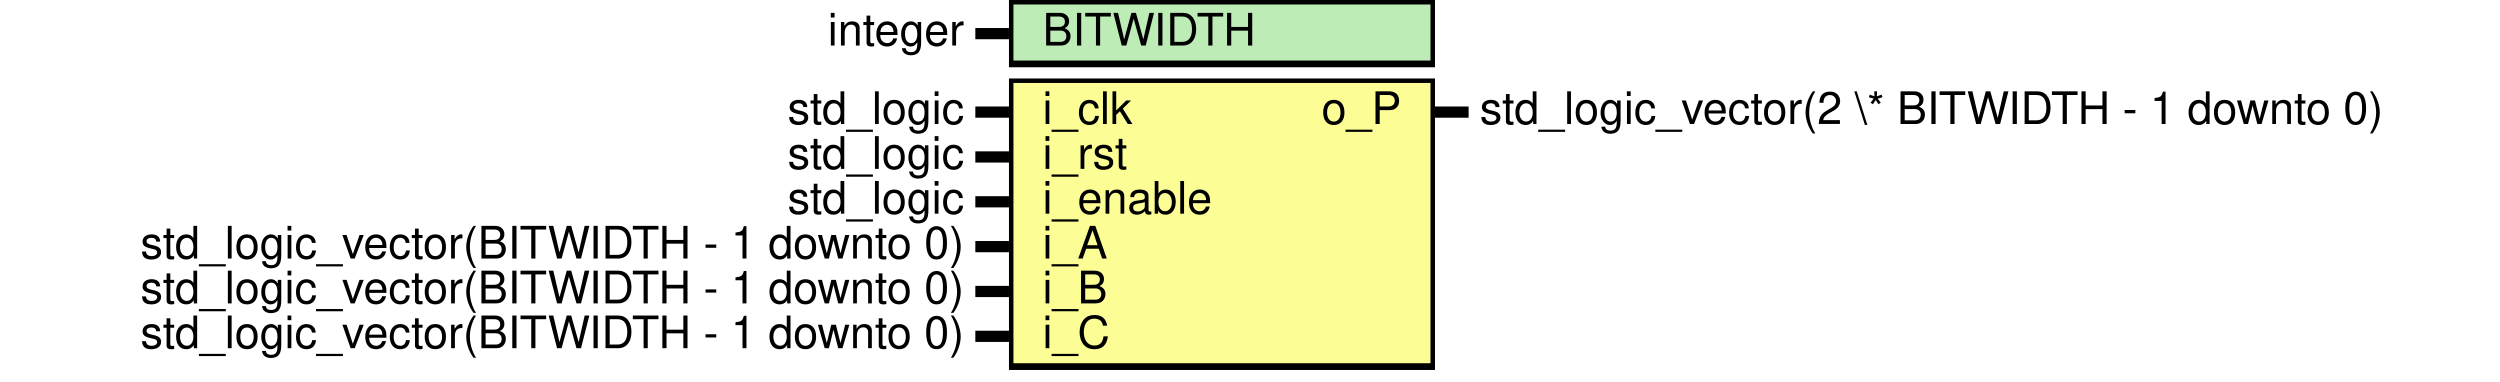
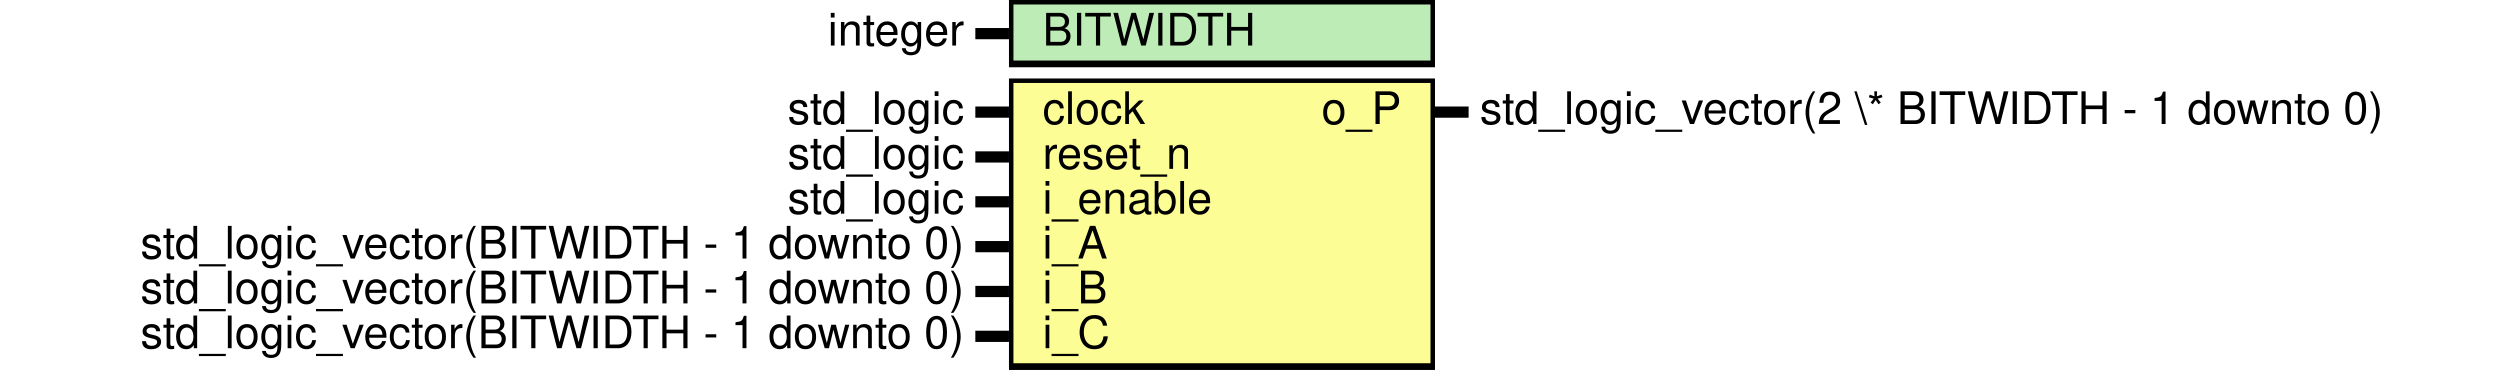
<svg xmlns="http://www.w3.org/2000/svg" xmlns:ns1="http://svgjs.com/svgjs" version="1.1" viewBox="0 0 1115 170">
  <svg id="SvgjsSvg1002" width="2" height="0" focusable="false" style="overflow:hidden;top:-100%;left:-100%;position:absolute;opacity:0">
    <polyline id="SvgjsPolyline1003" points="435,0 450,0" />
    <path id="SvgjsPath1004" d="M0 0 " />
  </svg>
  <rect id="SvgjsRect1006" width="190" height="30" fill="black" x="450" y="0" />
  <rect id="SvgjsRect1007" width="186" height="25" fill="#bdecb6" x="452" y="2" />
  <text id="SvgjsText1008" font-family="Helvetica" x="430" y="-5.698" font-size="20" text-anchor="end" family="Helvetica" size="20" anchor="end" ns1:data="{&quot;leading&quot;:&quot;1.3&quot;}">
    <tspan id="SvgjsTspan1009" dy="26" x="430" ns1:data="{&quot;newLined&quot;:true}">   integer </tspan>
  </text>
  <text id="SvgjsText1010" font-family="Helvetica" x="465" y="-5.698" font-size="20" text-anchor="start" family="Helvetica" size="20" anchor="start" ns1:data="{&quot;leading&quot;:&quot;1.3&quot;}">
    <tspan id="SvgjsTspan1011" dy="26" x="465" ns1:data="{&quot;newLined&quot;:true}">   BITWIDTH </tspan>
  </text>
  <line id="SvgjsLine1012" x1="435" y1="15" x2="450" y2="15" stroke-linecap="rec" stroke="black" stroke-width="5" />
  <rect id="SvgjsRect1013" width="190" height="130" fill="black" x="450" y="35" />
  <rect id="SvgjsRect1014" width="186" height="125" fill="#fdfd96" x="452" y="37" />
  <text id="SvgjsText1015" font-family="Helvetica" x="430" y="29.302" font-size="20" text-anchor="end" family="Helvetica" size="20" anchor="end" ns1:data="{&quot;leading&quot;:&quot;1.3&quot;}">
    <tspan id="SvgjsTspan1016" dy="26" x="430" ns1:data="{&quot;newLined&quot;:true}">   std_logic </tspan>
  </text>
  <text id="SvgjsText1017" font-family="Helvetica" x="465" y="29.302" font-size="20" text-anchor="start" family="Helvetica" size="20" anchor="start" ns1:data="{&quot;leading&quot;:&quot;1.3&quot;}">
-     <tspan id="SvgjsTspan1018" dy="26" x="465" ns1:data="{&quot;newLined&quot;:true}">   i_clk </tspan>
+     <tspan id="SvgjsTspan1018" dy="26" x="465" ns1:data="{&quot;newLined&quot;:true}">   clock </tspan>
  </text>
  <line id="SvgjsLine1019" x1="435" y1="50" x2="450" y2="50" stroke-linecap="rec" stroke="black" stroke-width="5" />
  <text id="SvgjsText1020" font-family="Helvetica" x="430" y="49.302" font-size="20" text-anchor="end" family="Helvetica" size="20" anchor="end" ns1:data="{&quot;leading&quot;:&quot;1.3&quot;}">
    <tspan id="SvgjsTspan1021" dy="26" x="430" ns1:data="{&quot;newLined&quot;:true}">   std_logic </tspan>
  </text>
  <text id="SvgjsText1022" font-family="Helvetica" x="465" y="49.302" font-size="20" text-anchor="start" family="Helvetica" size="20" anchor="start" ns1:data="{&quot;leading&quot;:&quot;1.3&quot;}">
-     <tspan id="SvgjsTspan1023" dy="26" x="465" ns1:data="{&quot;newLined&quot;:true}">   i_rst </tspan>
+     <tspan id="SvgjsTspan1023" dy="26" x="465" ns1:data="{&quot;newLined&quot;:true}">   reset_n </tspan>
  </text>
  <line id="SvgjsLine1024" x1="435" y1="70" x2="450" y2="70" stroke-linecap="rec" stroke="black" stroke-width="5" />
  <text id="SvgjsText1025" font-family="Helvetica" x="430" y="69.302" font-size="20" text-anchor="end" family="Helvetica" size="20" anchor="end" ns1:data="{&quot;leading&quot;:&quot;1.3&quot;}">
    <tspan id="SvgjsTspan1026" dy="26" x="430" ns1:data="{&quot;newLined&quot;:true}">   std_logic </tspan>
  </text>
  <text id="SvgjsText1027" font-family="Helvetica" x="465" y="69.302" font-size="20" text-anchor="start" family="Helvetica" size="20" anchor="start" ns1:data="{&quot;leading&quot;:&quot;1.3&quot;}">
    <tspan id="SvgjsTspan1028" dy="26" x="465" ns1:data="{&quot;newLined&quot;:true}">   i_enable </tspan>
  </text>
  <line id="SvgjsLine1029" x1="435" y1="90" x2="450" y2="90" stroke-linecap="rec" stroke="black" stroke-width="5" />
  <text id="SvgjsText1030" font-family="Helvetica" x="430" y="89.302" font-size="20" text-anchor="end" family="Helvetica" size="20" anchor="end" ns1:data="{&quot;leading&quot;:&quot;1.3&quot;}">
    <tspan id="SvgjsTspan1031" dy="26" x="430" ns1:data="{&quot;newLined&quot;:true}">   std_logic_vector(BITWIDTH - 1 downto 0) </tspan>
  </text>
  <text id="SvgjsText1032" font-family="Helvetica" x="465" y="89.302" font-size="20" text-anchor="start" family="Helvetica" size="20" anchor="start" ns1:data="{&quot;leading&quot;:&quot;1.3&quot;}">
    <tspan id="SvgjsTspan1033" dy="26" x="465" ns1:data="{&quot;newLined&quot;:true}">   i_A </tspan>
  </text>
  <line id="SvgjsLine1034" x1="435" y1="110" x2="450" y2="110" stroke-linecap="rec" stroke="black" stroke-width="5" />
  <text id="SvgjsText1035" font-family="Helvetica" x="430" y="109.302" font-size="20" text-anchor="end" family="Helvetica" size="20" anchor="end" ns1:data="{&quot;leading&quot;:&quot;1.3&quot;}">
    <tspan id="SvgjsTspan1036" dy="26" x="430" ns1:data="{&quot;newLined&quot;:true}">   std_logic_vector(BITWIDTH - 1 downto 0) </tspan>
  </text>
  <text id="SvgjsText1037" font-family="Helvetica" x="465" y="109.302" font-size="20" text-anchor="start" family="Helvetica" size="20" anchor="start" ns1:data="{&quot;leading&quot;:&quot;1.3&quot;}">
    <tspan id="SvgjsTspan1038" dy="26" x="465" ns1:data="{&quot;newLined&quot;:true}">   i_B </tspan>
  </text>
  <line id="SvgjsLine1039" x1="435" y1="130" x2="450" y2="130" stroke-linecap="rec" stroke="black" stroke-width="5" />
  <text id="SvgjsText1040" font-family="Helvetica" x="430" y="129.302" font-size="20" text-anchor="end" family="Helvetica" size="20" anchor="end" ns1:data="{&quot;leading&quot;:&quot;1.3&quot;}">
    <tspan id="SvgjsTspan1041" dy="26" x="430" ns1:data="{&quot;newLined&quot;:true}">   std_logic_vector(BITWIDTH - 1 downto 0) </tspan>
  </text>
  <text id="SvgjsText1042" font-family="Helvetica" x="465" y="129.302" font-size="20" text-anchor="start" family="Helvetica" size="20" anchor="start" ns1:data="{&quot;leading&quot;:&quot;1.3&quot;}">
    <tspan id="SvgjsTspan1043" dy="26" x="465" ns1:data="{&quot;newLined&quot;:true}">   i_C </tspan>
  </text>
  <line id="SvgjsLine1044" x1="435" y1="150" x2="450" y2="150" stroke-linecap="rec" stroke="black" stroke-width="5" />
  <text id="SvgjsText1045" font-family="Helvetica" x="660" y="29.302" font-size="20" text-anchor="start" family="Helvetica" size="20" anchor="start" ns1:data="{&quot;leading&quot;:&quot;1.3&quot;}">
    <tspan id="SvgjsTspan1046" dy="26" x="660" ns1:data="{&quot;newLined&quot;:true}">   std_logic_vector(2 \* BITWIDTH - 1 downto 0) </tspan>
  </text>
  <text id="SvgjsText1047" font-family="Helvetica" x="625" y="29.302" font-size="20" text-anchor="end" family="Helvetica" size="20" anchor="end" ns1:data="{&quot;leading&quot;:&quot;1.3&quot;}">
    <tspan id="SvgjsTspan1048" dy="26" x="625" ns1:data="{&quot;newLined&quot;:true}">   o_P </tspan>
  </text>
  <line id="SvgjsLine1049" x1="640" y1="50" x2="655" y2="50" stroke-linecap="rec" stroke="black" stroke-width="5" />
</svg>
